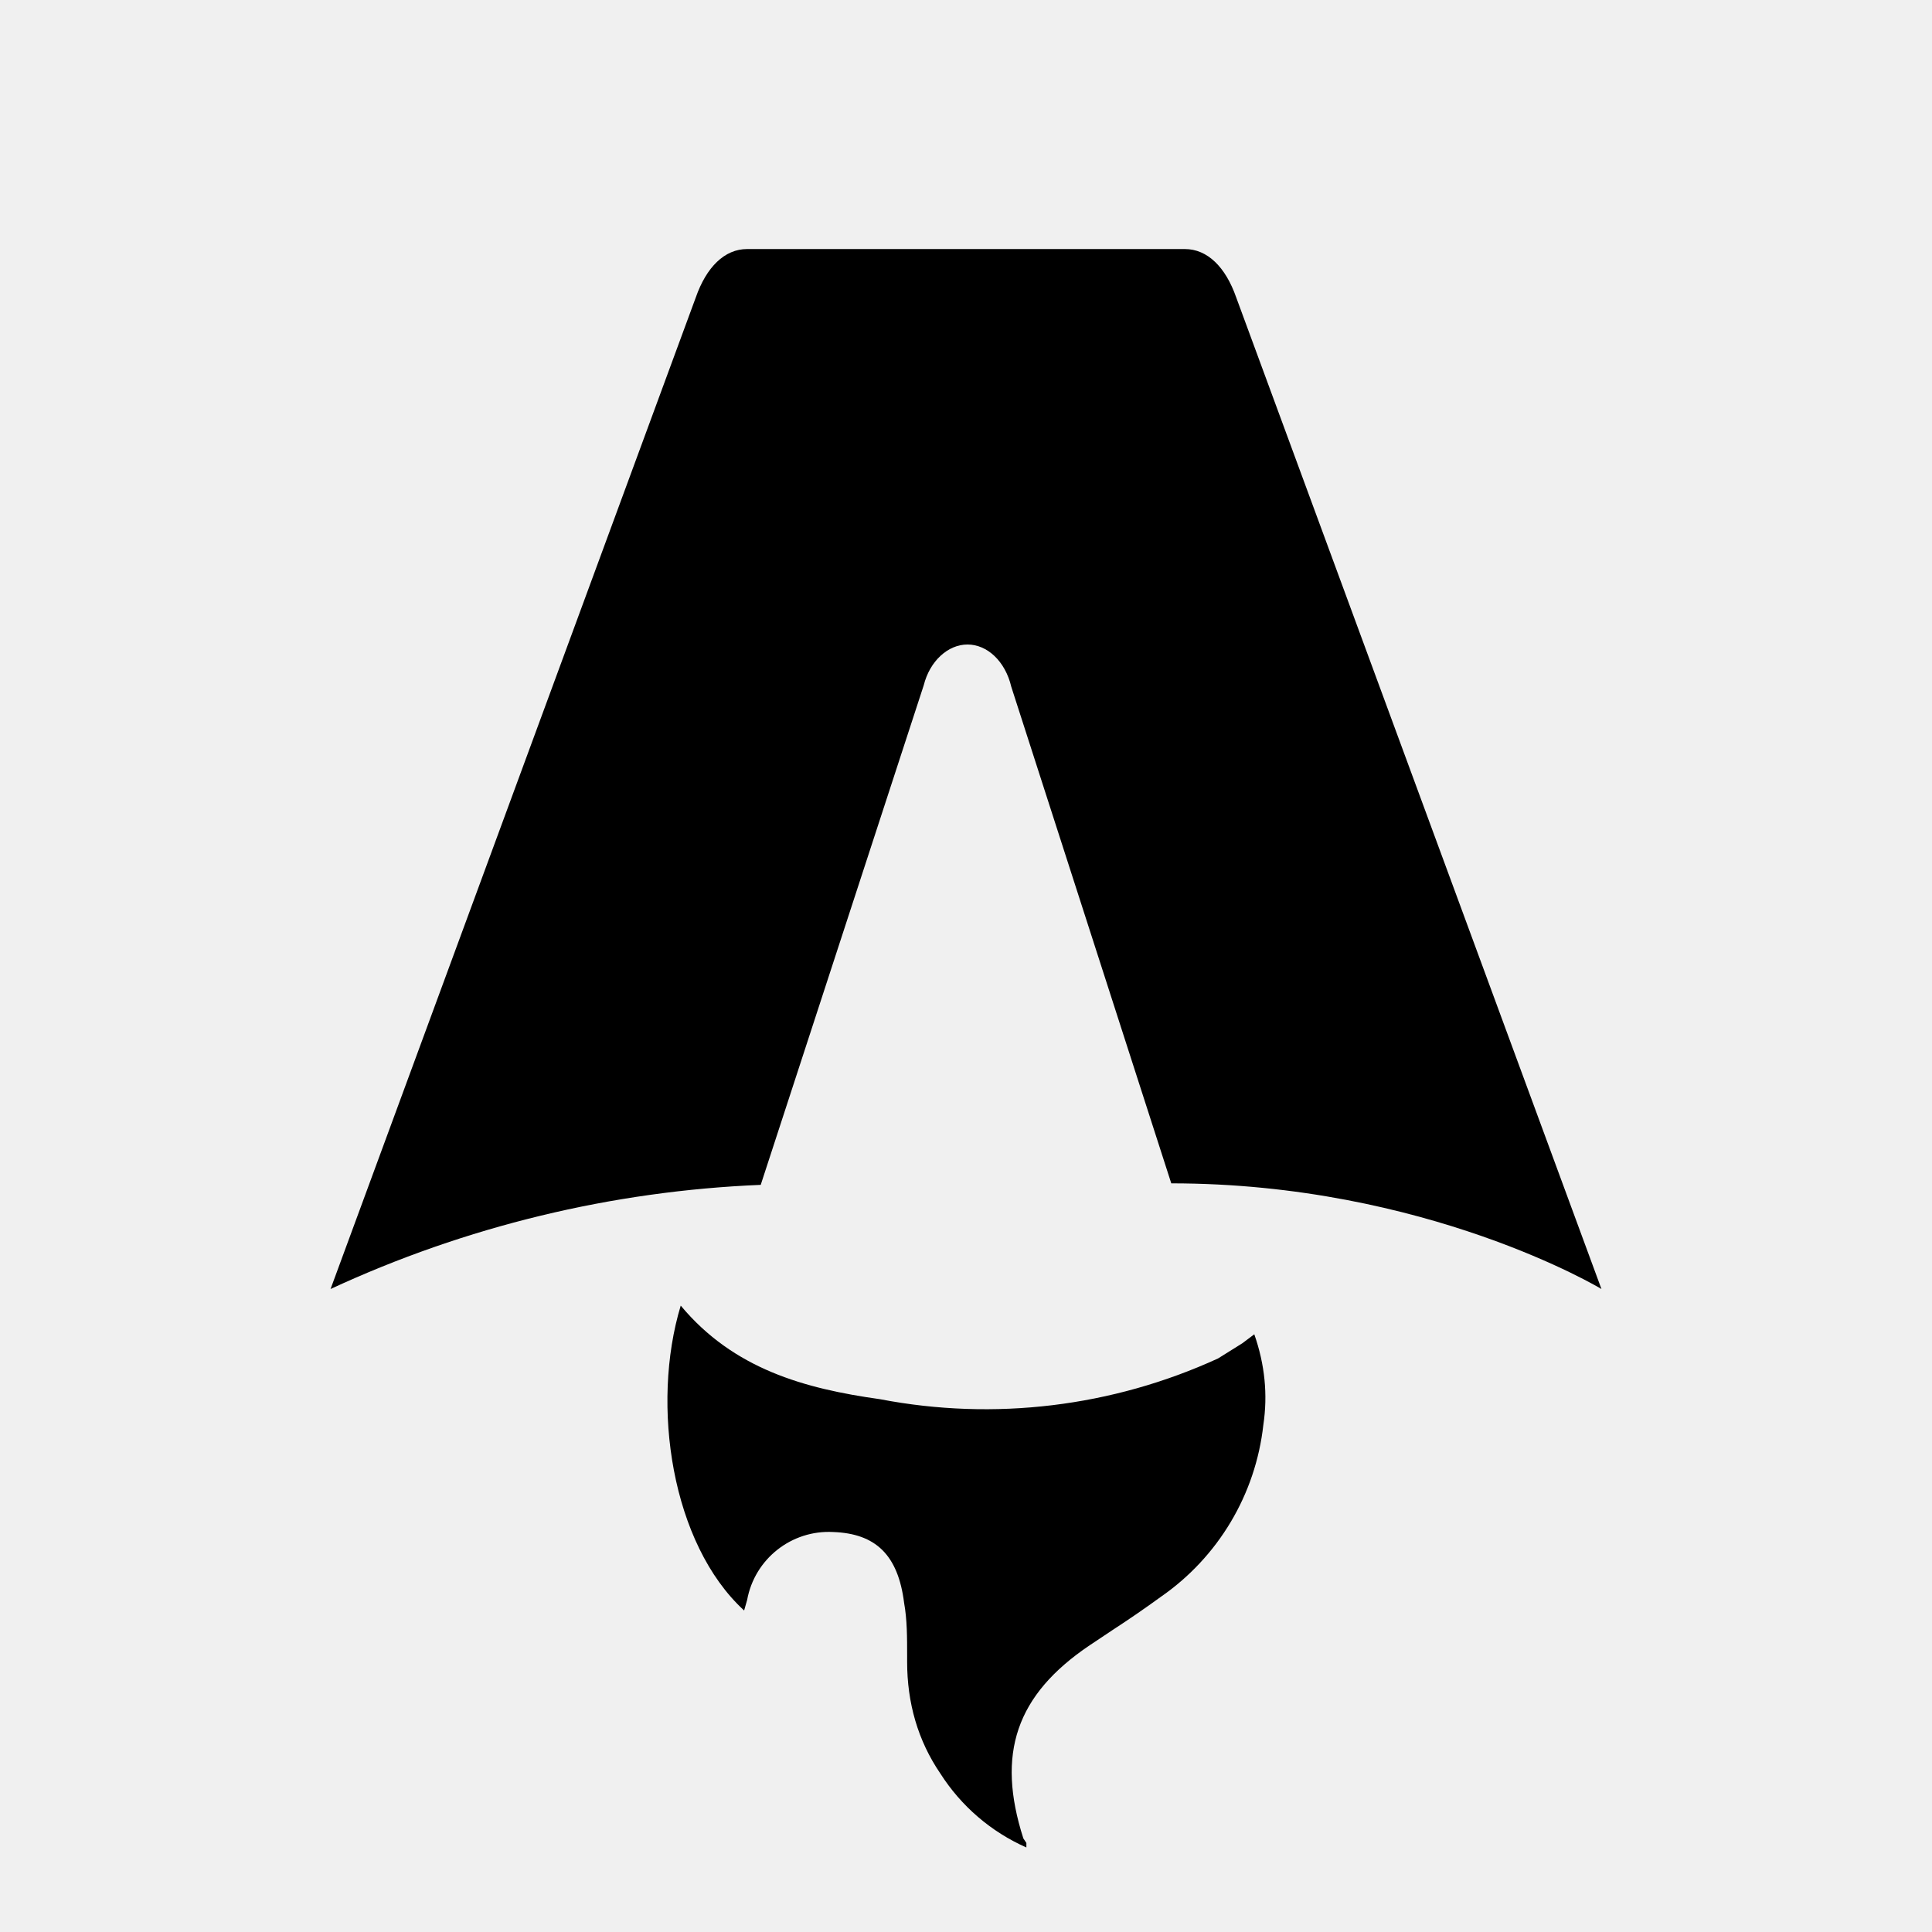
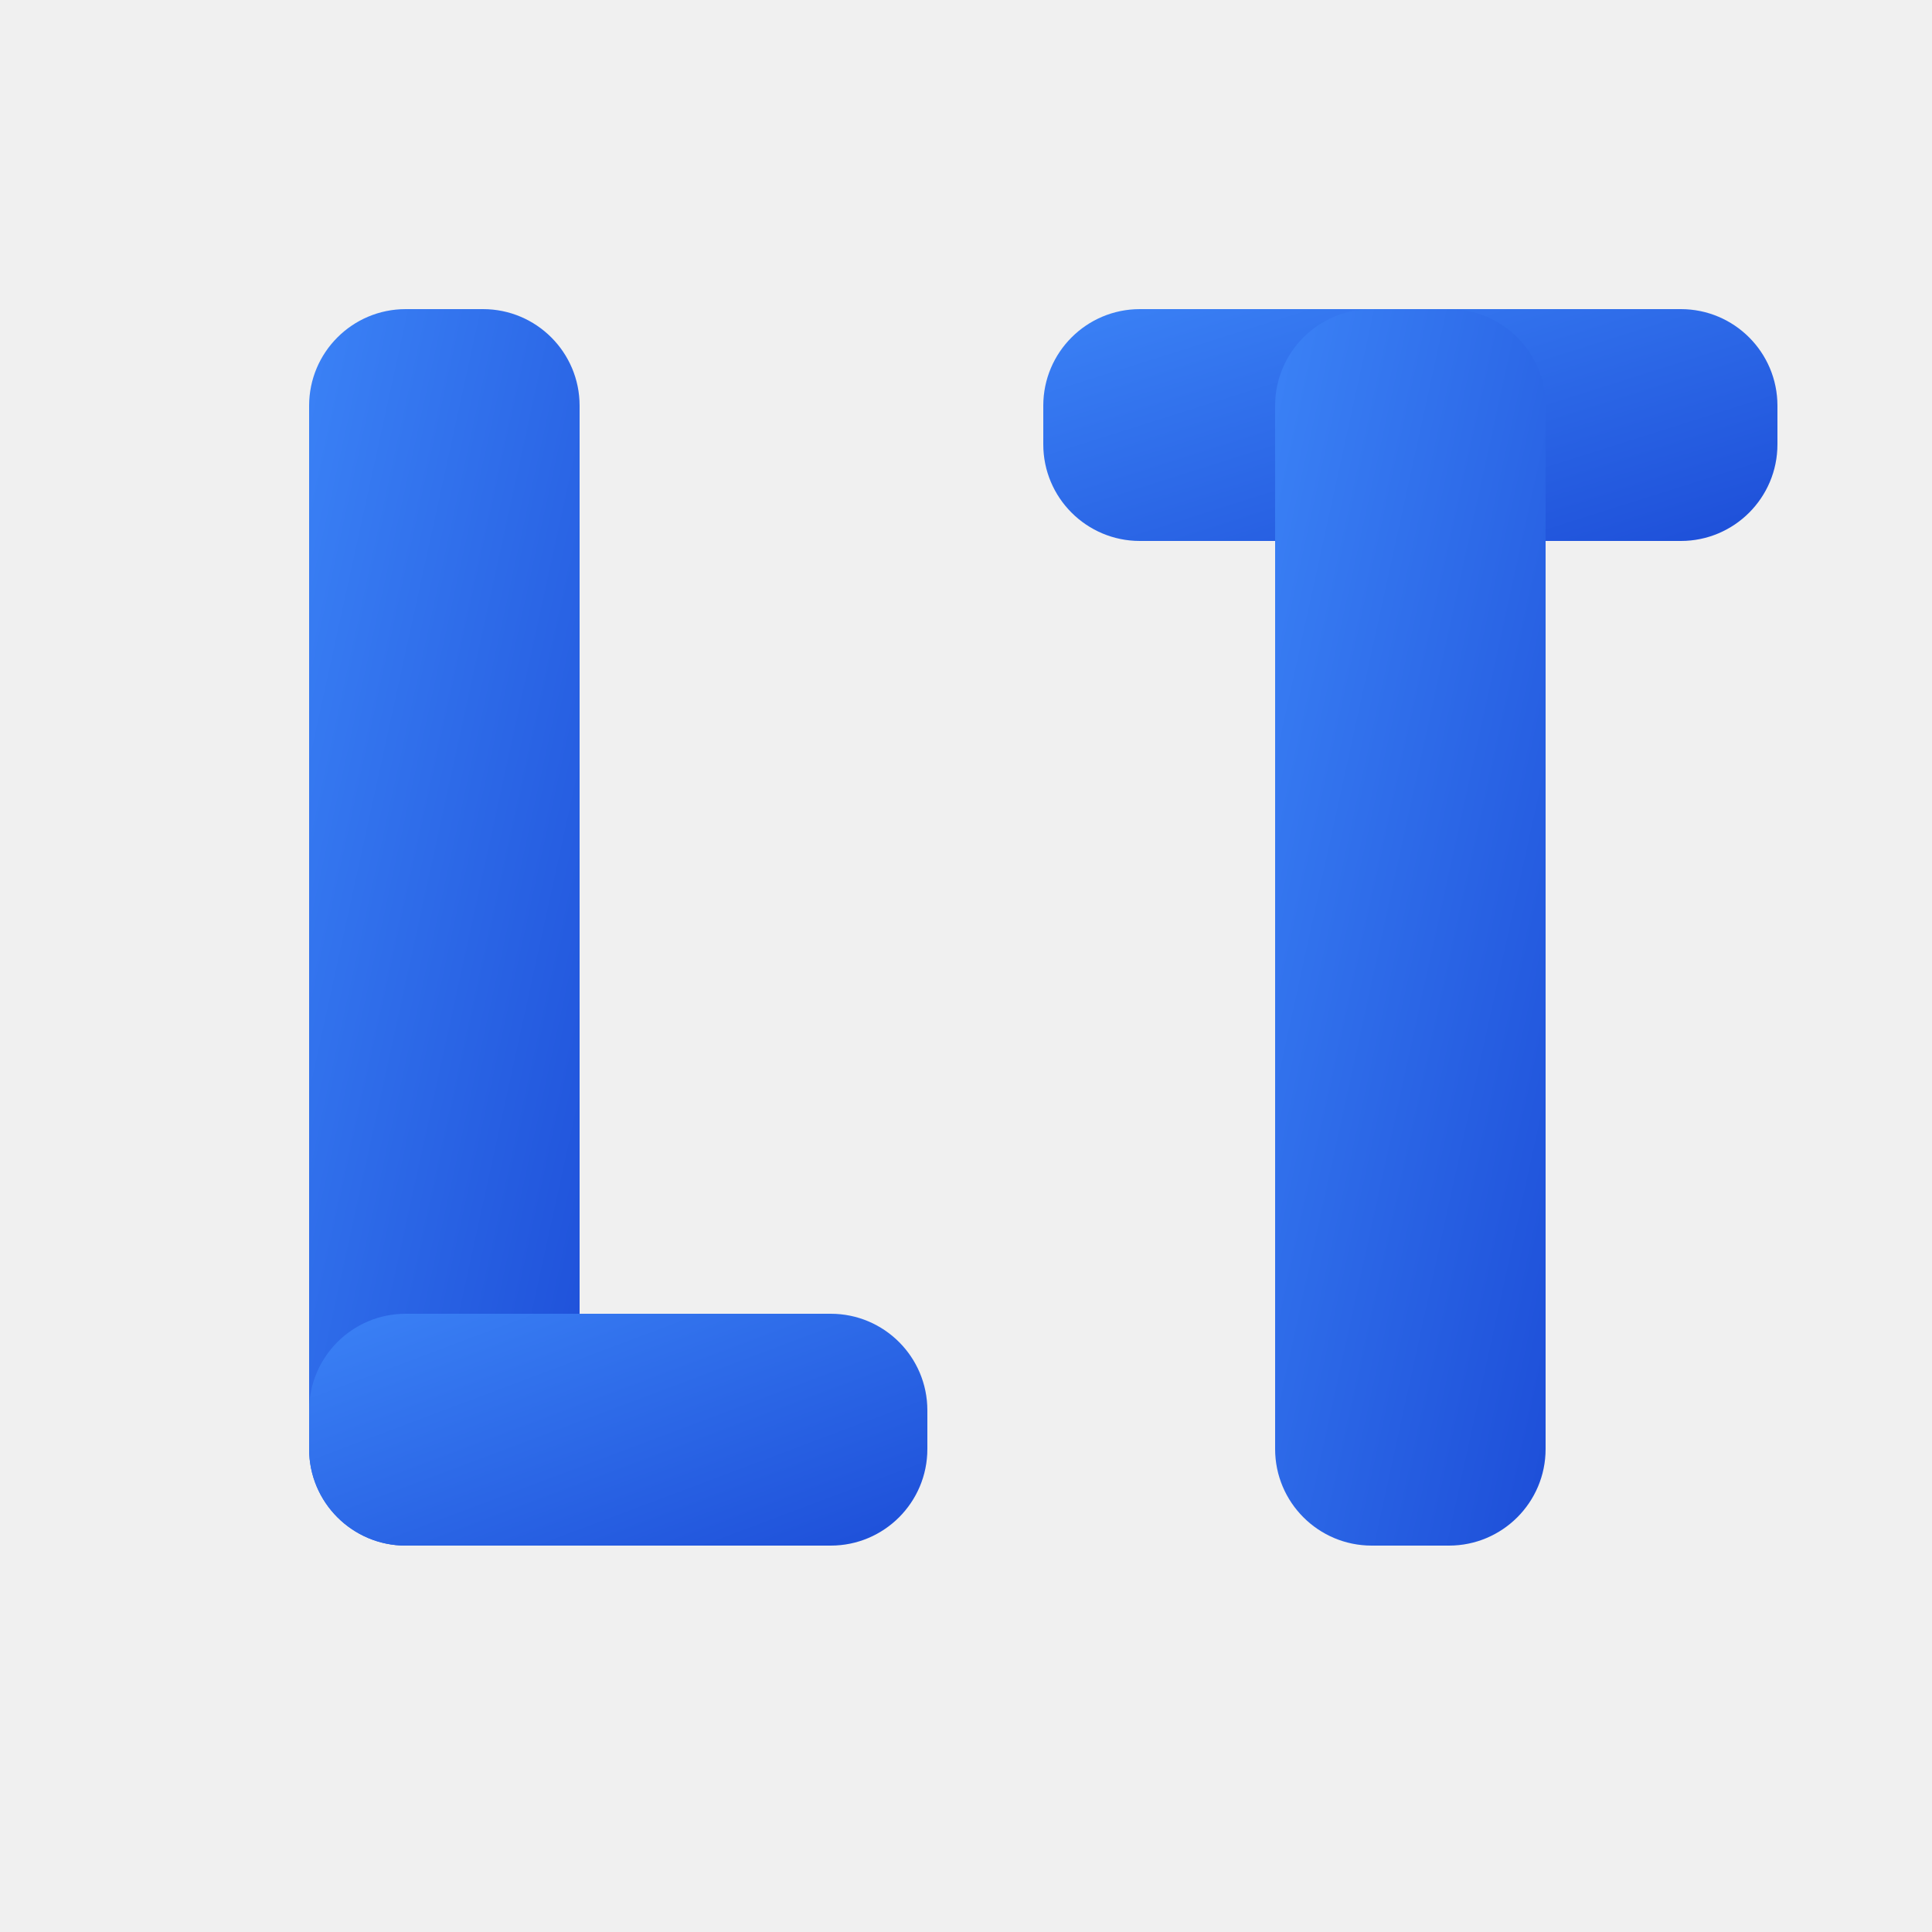
- <svg xmlns="http://www.w3.org/2000/svg" fill="none" viewBox="0 0 128 128">
-   <path d="M50.4 78.5a75.1 75.1 0 0 0-28.5 6.9l24.2-65.7c.7-2 1.9-3.2 3.4-3.2h29c1.5 0 2.7 1.2 3.4 3.2l24.2 65.7s-11.6-7-28.5-7L67 45.5c-.4-1.7-1.6-2.8-2.9-2.8-1.3 0-2.5 1.1-2.9 2.7L50.4 78.5Zm-1.1 28.2Zm-4.2-20.2c-2 6.6-.6 15.8 4.2 20.2a17.5 17.5 0 0 1 .2-.7 5.5 5.5 0 0 1 5.7-4.5c2.8.1 4.3 1.5 4.7 4.7.2 1.1.2 2.3.2 3.5v.4c0 2.7.7 5.2 2.2 7.4a13 13 0 0 0 5.7 4.9v-.3l-.2-.3c-1.8-5.6-.5-9.5 4.4-12.8l1.5-1a73 73 0 0 0 3.2-2.2 16 16 0 0 0 6.8-11.4c.3-2 .1-4-.6-6l-.8.6-1.6 1a37 37 0 0 1-22.4 2.7c-5-.7-9.7-2-13.2-6.2Z" />
-   <style>
-         path { fill: #000; }
-         @media (prefers-color-scheme: dark) {
-             path { fill: #FFF; }
-         }
-     </style>
+ <svg xmlns="http://www.w3.org/2000/svg" viewBox="0 0 100 100" fill="none">
+   <defs>
+     <linearGradient id="g" x1="0" y1="0" x2="1" y2="1">
+       <stop offset="0%" stop-color="#3b82f6" />
+       <stop offset="100%" stop-color="#1d4ed8" />
+     </linearGradient>
+   </defs>
+   <rect x="16" y="16" width="14" height="64" rx="5" fill="url(#g)" />
+   <rect x="16" y="68" width="32" height="12" rx="5" fill="url(#g)" />
+   <rect x="54" y="16" width="38" height="12" rx="5" fill="url(#g)" />
+   <rect x="66" y="16" width="14" height="64" rx="5" fill="url(#g)" />
</svg>
